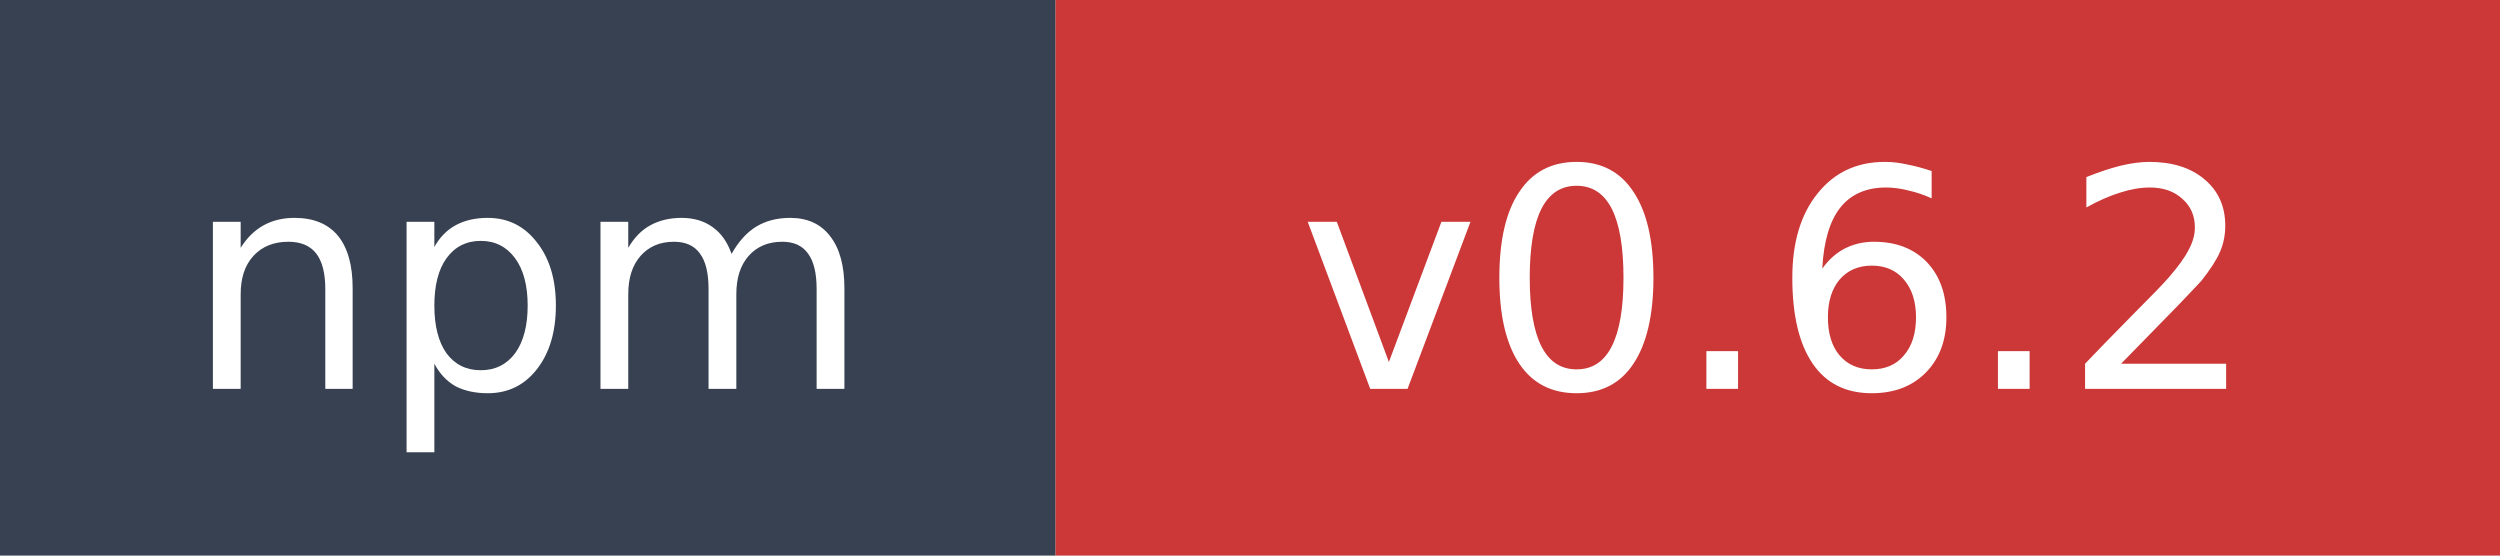
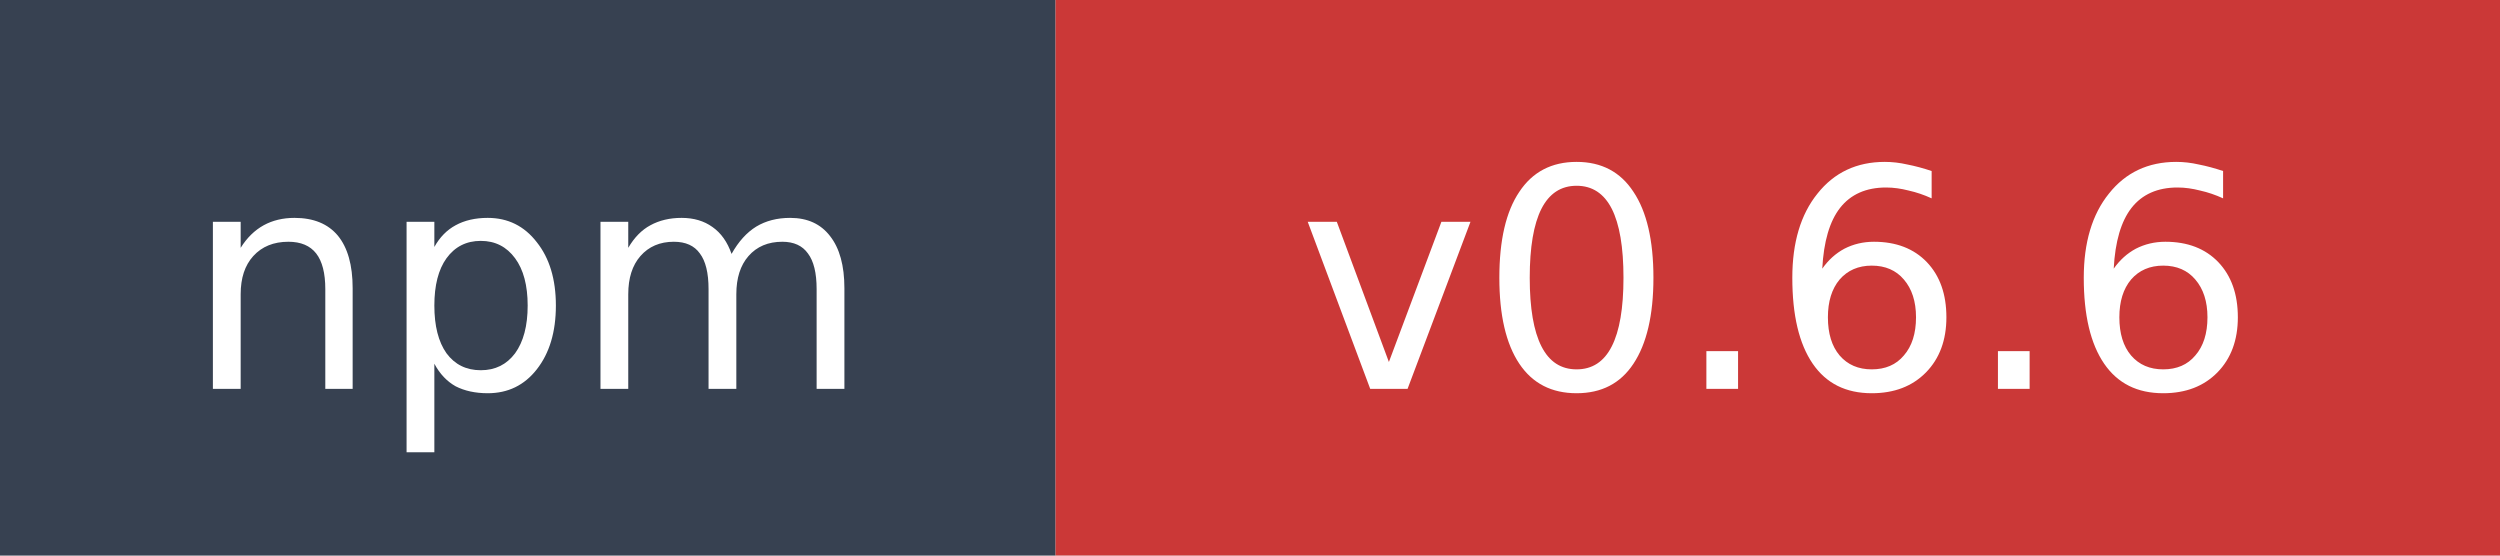
- <svg xmlns="http://www.w3.org/2000/svg" width="90" height="20" role="img" aria-label="npm: v0.6.2">
+ <svg xmlns="http://www.w3.org/2000/svg" width="90" height="20" role="img" aria-label="npm: v0.6.6">
  <rect width="38" height="20" fill="#374151" />
  <rect x="38" width="52" height="20" fill="#cb3837" />
  <text x="19" y="14" fill="#ffffff" font-family="Verdana,Geneva,DejaVu Sans,sans-serif" font-size="11" text-anchor="middle">npm</text>
-   <text x="64" y="14" fill="#ffffff" font-family="Verdana,Geneva,DejaVu Sans,sans-serif" font-size="11" text-anchor="middle">v0.6.2</text>
+   <text x="64" y="14" fill="#ffffff" font-family="Verdana,Geneva,DejaVu Sans,sans-serif" font-size="11" text-anchor="middle">v0.6.6</text>
</svg>
